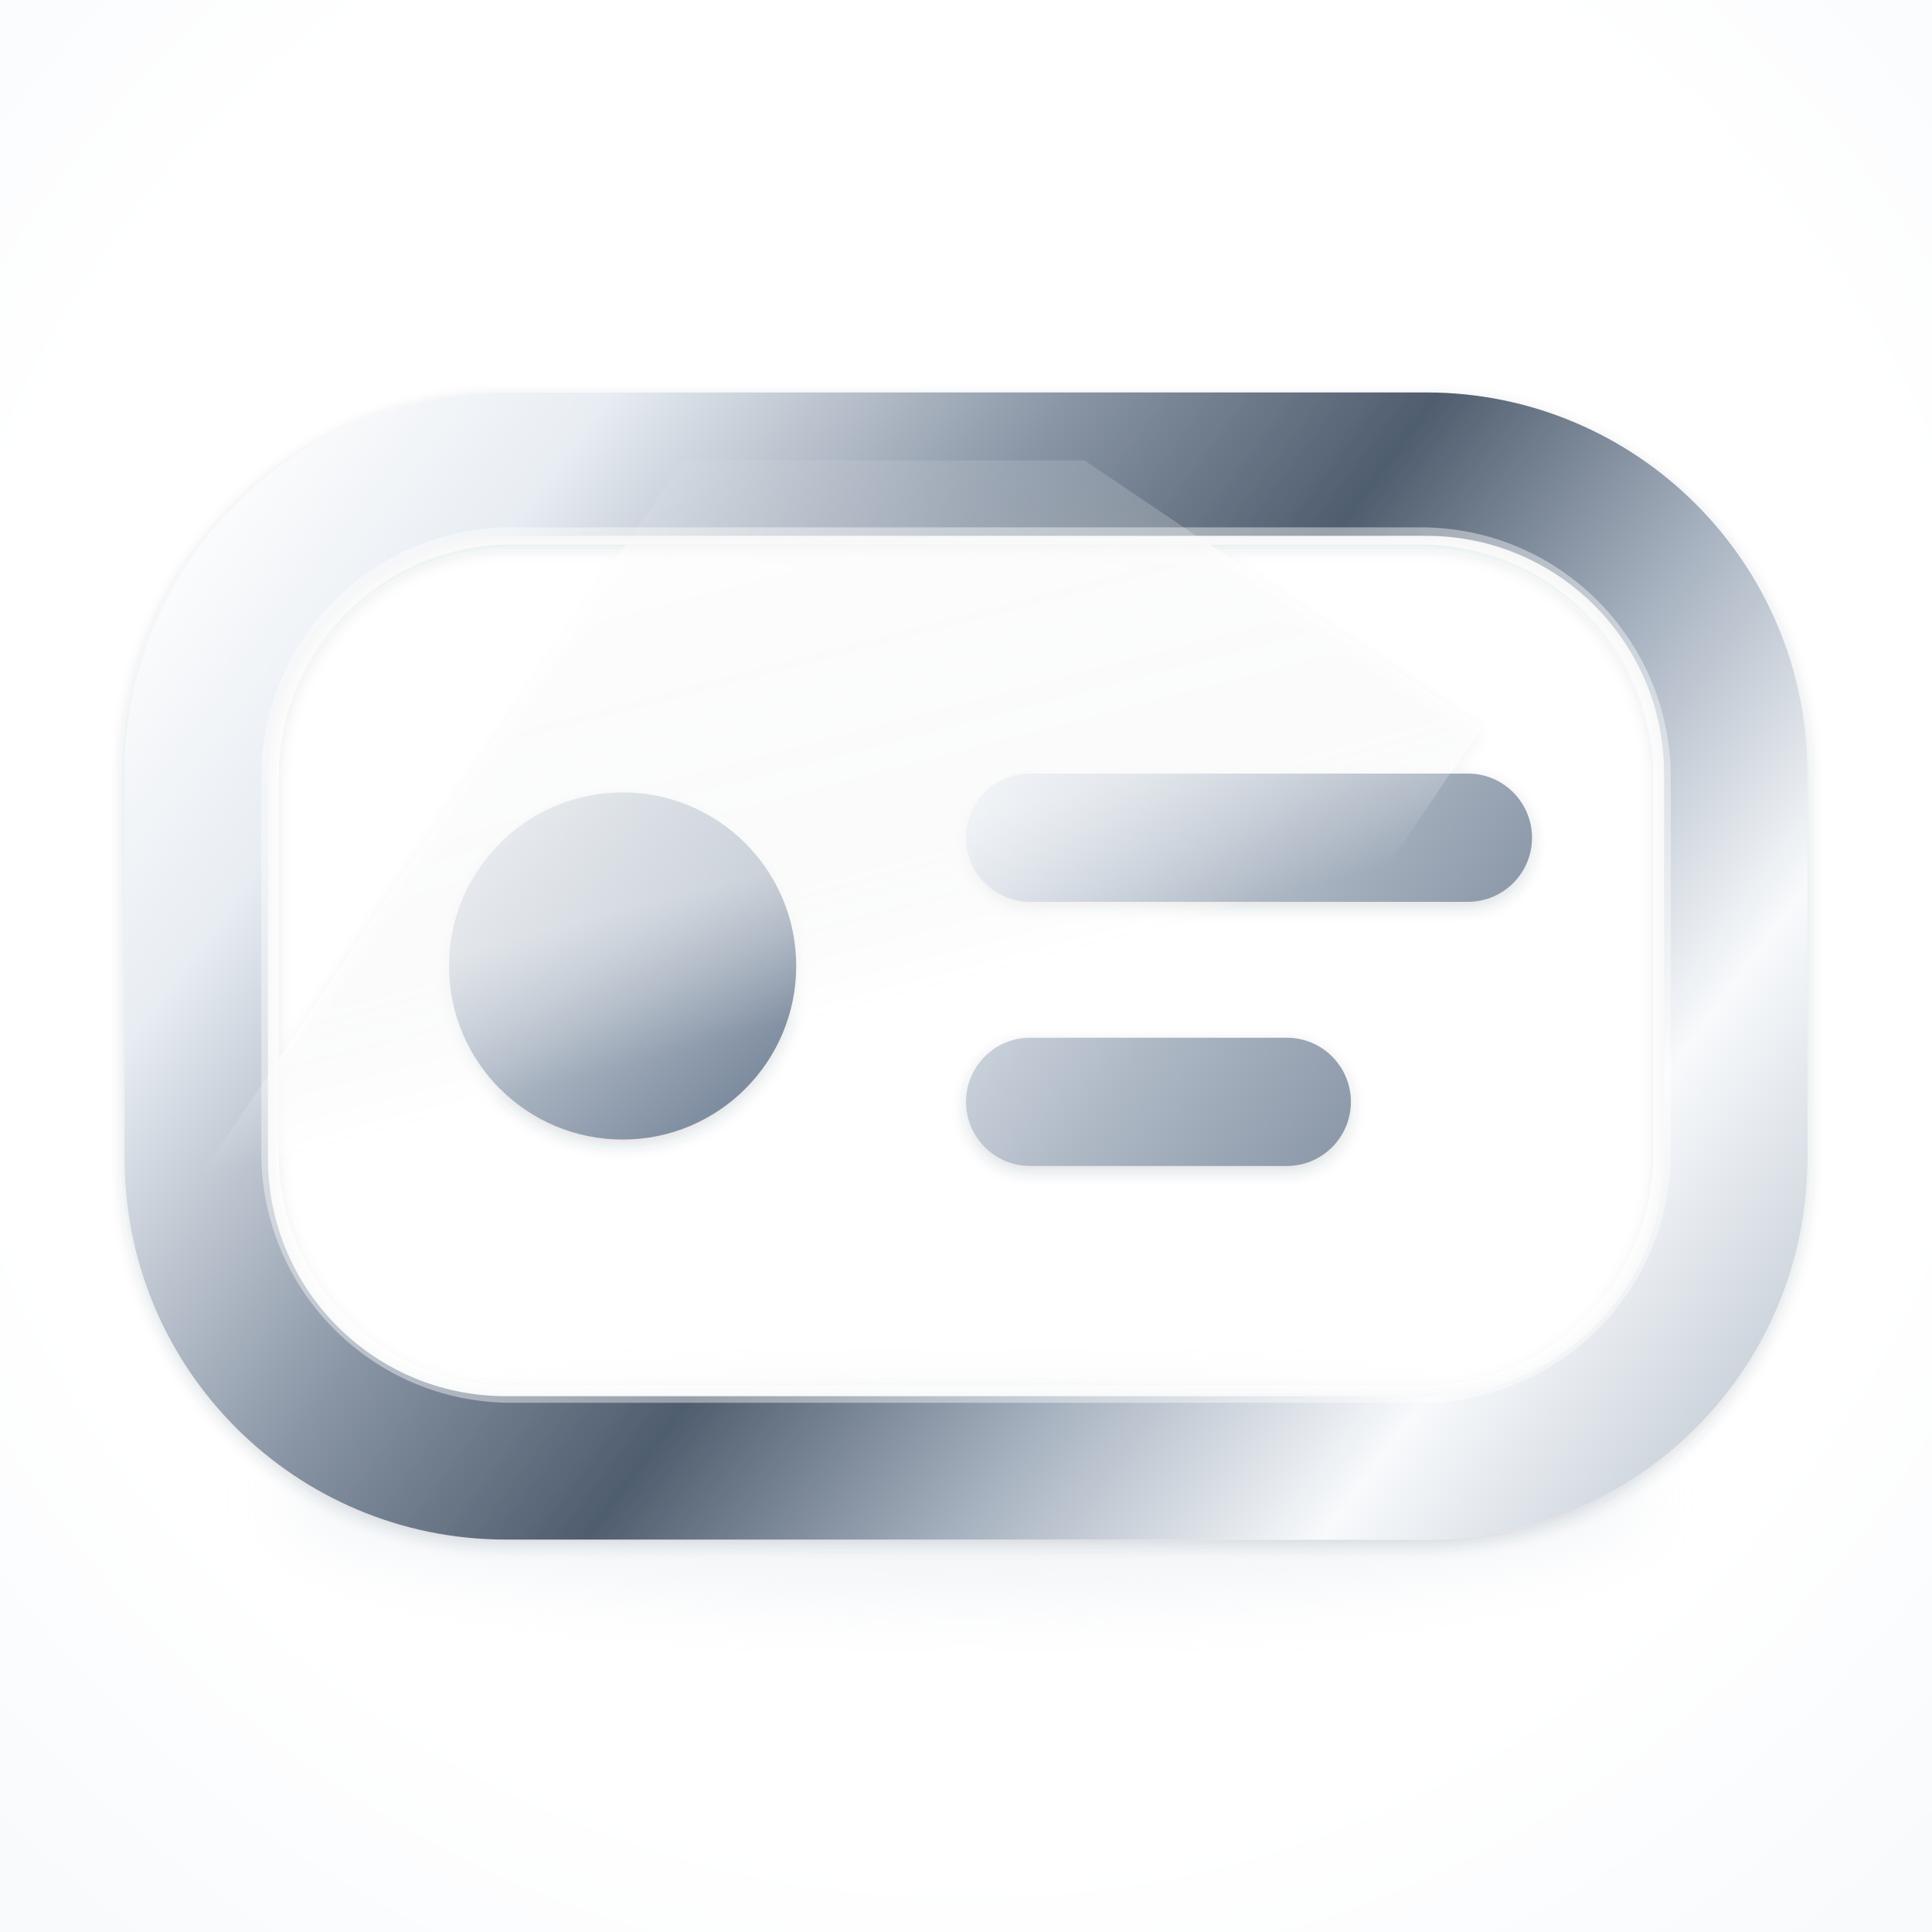
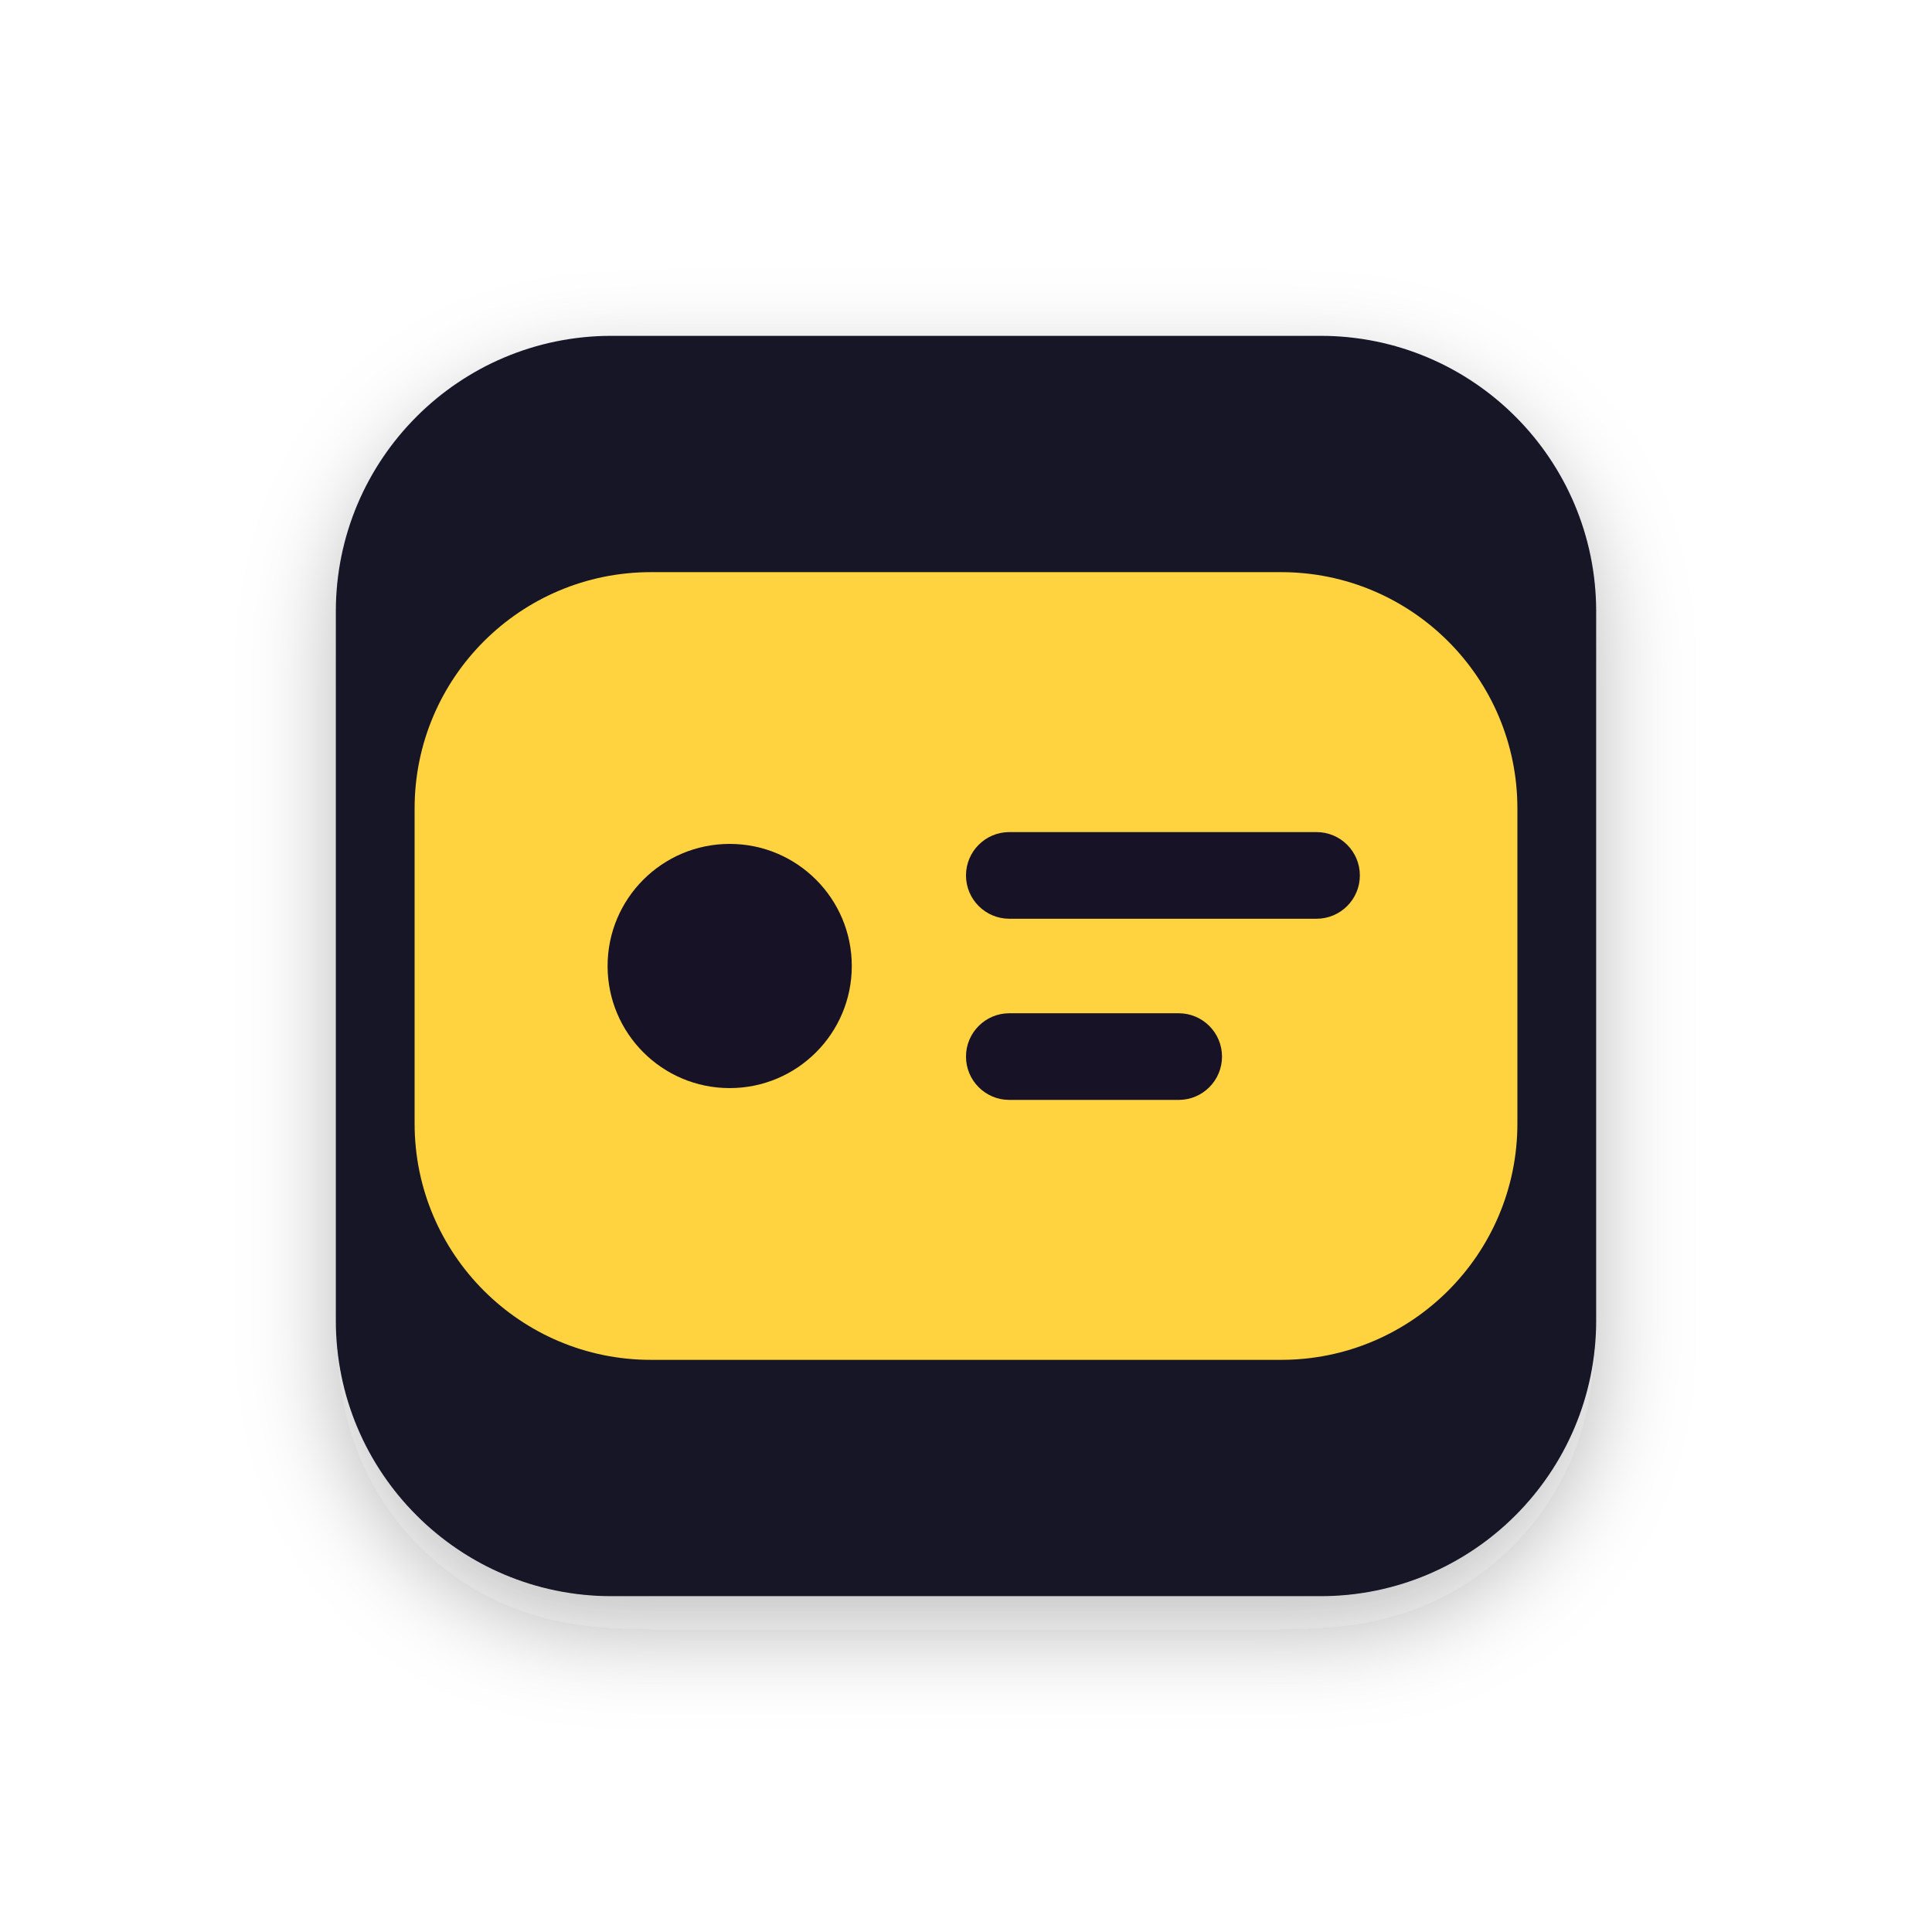
<svg xmlns="http://www.w3.org/2000/svg" width="1024" height="1024" viewBox="0 0 1024 1024" role="img" aria-label="PocketJS avatar">
  <defs>
-     <radialGradient id="bg" cx="50%" cy="44%" r="72%">
-       <stop offset="0" stop-color="#ffffff" />
-       <stop offset="0.72" stop-color="#ffffff" />
-       <stop offset="1" stop-color="#f8fafc" />
-     </radialGradient>
-     <linearGradient id="edge" x1="120" y1="220" x2="904" y2="804" gradientUnits="userSpaceOnUse">
-       <stop offset="0" stop-color="#ffffff" />
-       <stop offset="0.16" stop-color="#e8edf3" />
-       <stop offset="0.36" stop-color="#8a96a6" />
-       <stop offset="0.52" stop-color="#4f5d6e" />
-       <stop offset="0.68" stop-color="#a7b2c0" />
-       <stop offset="0.84" stop-color="#f8fafc" />
-       <stop offset="1" stop-color="#c4ccd6" />
-     </linearGradient>
-     <linearGradient id="inner" x1="230" y1="390" x2="430" y2="610" gradientUnits="userSpaceOnUse">
-       <stop offset="0" stop-color="#f8fafc" />
-       <stop offset="0.5" stop-color="#b3bdc9" />
-       <stop offset="1" stop-color="#64748b" />
-     </linearGradient>
-     <linearGradient id="bar" x1="510" y1="400" x2="820" y2="620" gradientUnits="userSpaceOnUse">
-       <stop offset="0" stop-color="#edf2f7" />
-       <stop offset="0.45" stop-color="#aeb8c5" />
-       <stop offset="1" stop-color="#6f7e91" />
-     </linearGradient>
-     <linearGradient id="shine" x1="230" y1="260" x2="730" y2="700" gradientUnits="userSpaceOnUse">
-       <stop offset="0" stop-color="#ffffff" stop-opacity="0" />
-       <stop offset="0.38" stop-color="#ffffff" stop-opacity="0.52" />
-       <stop offset="0.5" stop-color="#ffffff" stop-opacity="0" />
-     </linearGradient>
-     <filter id="shadow" x="-16%" y="-18%" width="132%" height="140%" color-interpolation-filters="sRGB">
-       <feDropShadow dx="0" dy="24" stdDeviation="28" flood-color="#0f172a" flood-opacity="0.18" />
-       <feDropShadow dx="0" dy="3" stdDeviation="4" flood-color="#334155" flood-opacity="0.16" />
+     <filter id="shadow" x="-15%" y="-15%" width="130%" height="135%" color-interpolation-filters="sRGB">
+       <feDropShadow dx="0" dy="18" stdDeviation="24" flood-color="#171226" flood-opacity="0.28" />
    </filter>
-     <filter id="soft" x="-24%" y="-24%" width="148%" height="148%" color-interpolation-filters="sRGB">
-       <feGaussianBlur stdDeviation="18" />
-     </filter>
-     <clipPath id="mark">
-       <rect x="103" y="244" width="818" height="536" rx="165" />
-     </clipPath>
  </defs>
-   <rect width="1024" height="1024" fill="url(#bg)" />
-   <ellipse cx="512" cy="795" rx="360" ry="54" fill="#cbd5e1" opacity="0.22" filter="url(#soft)" />
-   <g filter="url(#shadow)">
-     <rect x="104" y="246" width="816" height="532" rx="164" fill="none" stroke="url(#edge)" stroke-width="76" stroke-linejoin="round" />
-     <circle cx="330" cy="512" r="92" fill="url(#inner)" />
-     <rect x="512" y="410" width="300" height="68" rx="34" fill="url(#bar)" />
-     <rect x="512" y="550" width="204" height="68" rx="34" fill="url(#bar)" />
-     <g clip-path="url(#mark)">
-       <rect x="210" y="210" width="430" height="650" transform="rotate(34 425 535)" fill="url(#shine)" opacity="0.8" />
-     </g>
-     <rect x="143" y="284" width="738" height="455" rx="128" fill="none" stroke="#ffffff" stroke-width="9" opacity="0.42" />
+   <rect width="1024" height="1024" fill="#ffffff" />
+   <rect x="178" y="178" width="668" height="668" rx="146.125" fill="#171226" filter="url(#shadow)" />
+   <g transform="translate(178.0 178.0) scale(20.875)">
+     <rect x="2" y="6" width="28" height="20" rx="6" fill="#ffd23f" />
+     <circle cx="10" cy="16" r="3.1" fill="#171226" />
+     <rect x="16" y="12.6" width="10" height="2.2" rx="1.1" fill="#171226" />
+     <rect x="16" y="17.2" width="6.5" height="2.2" rx="1.1" fill="#171226" />
  </g>
</svg>
